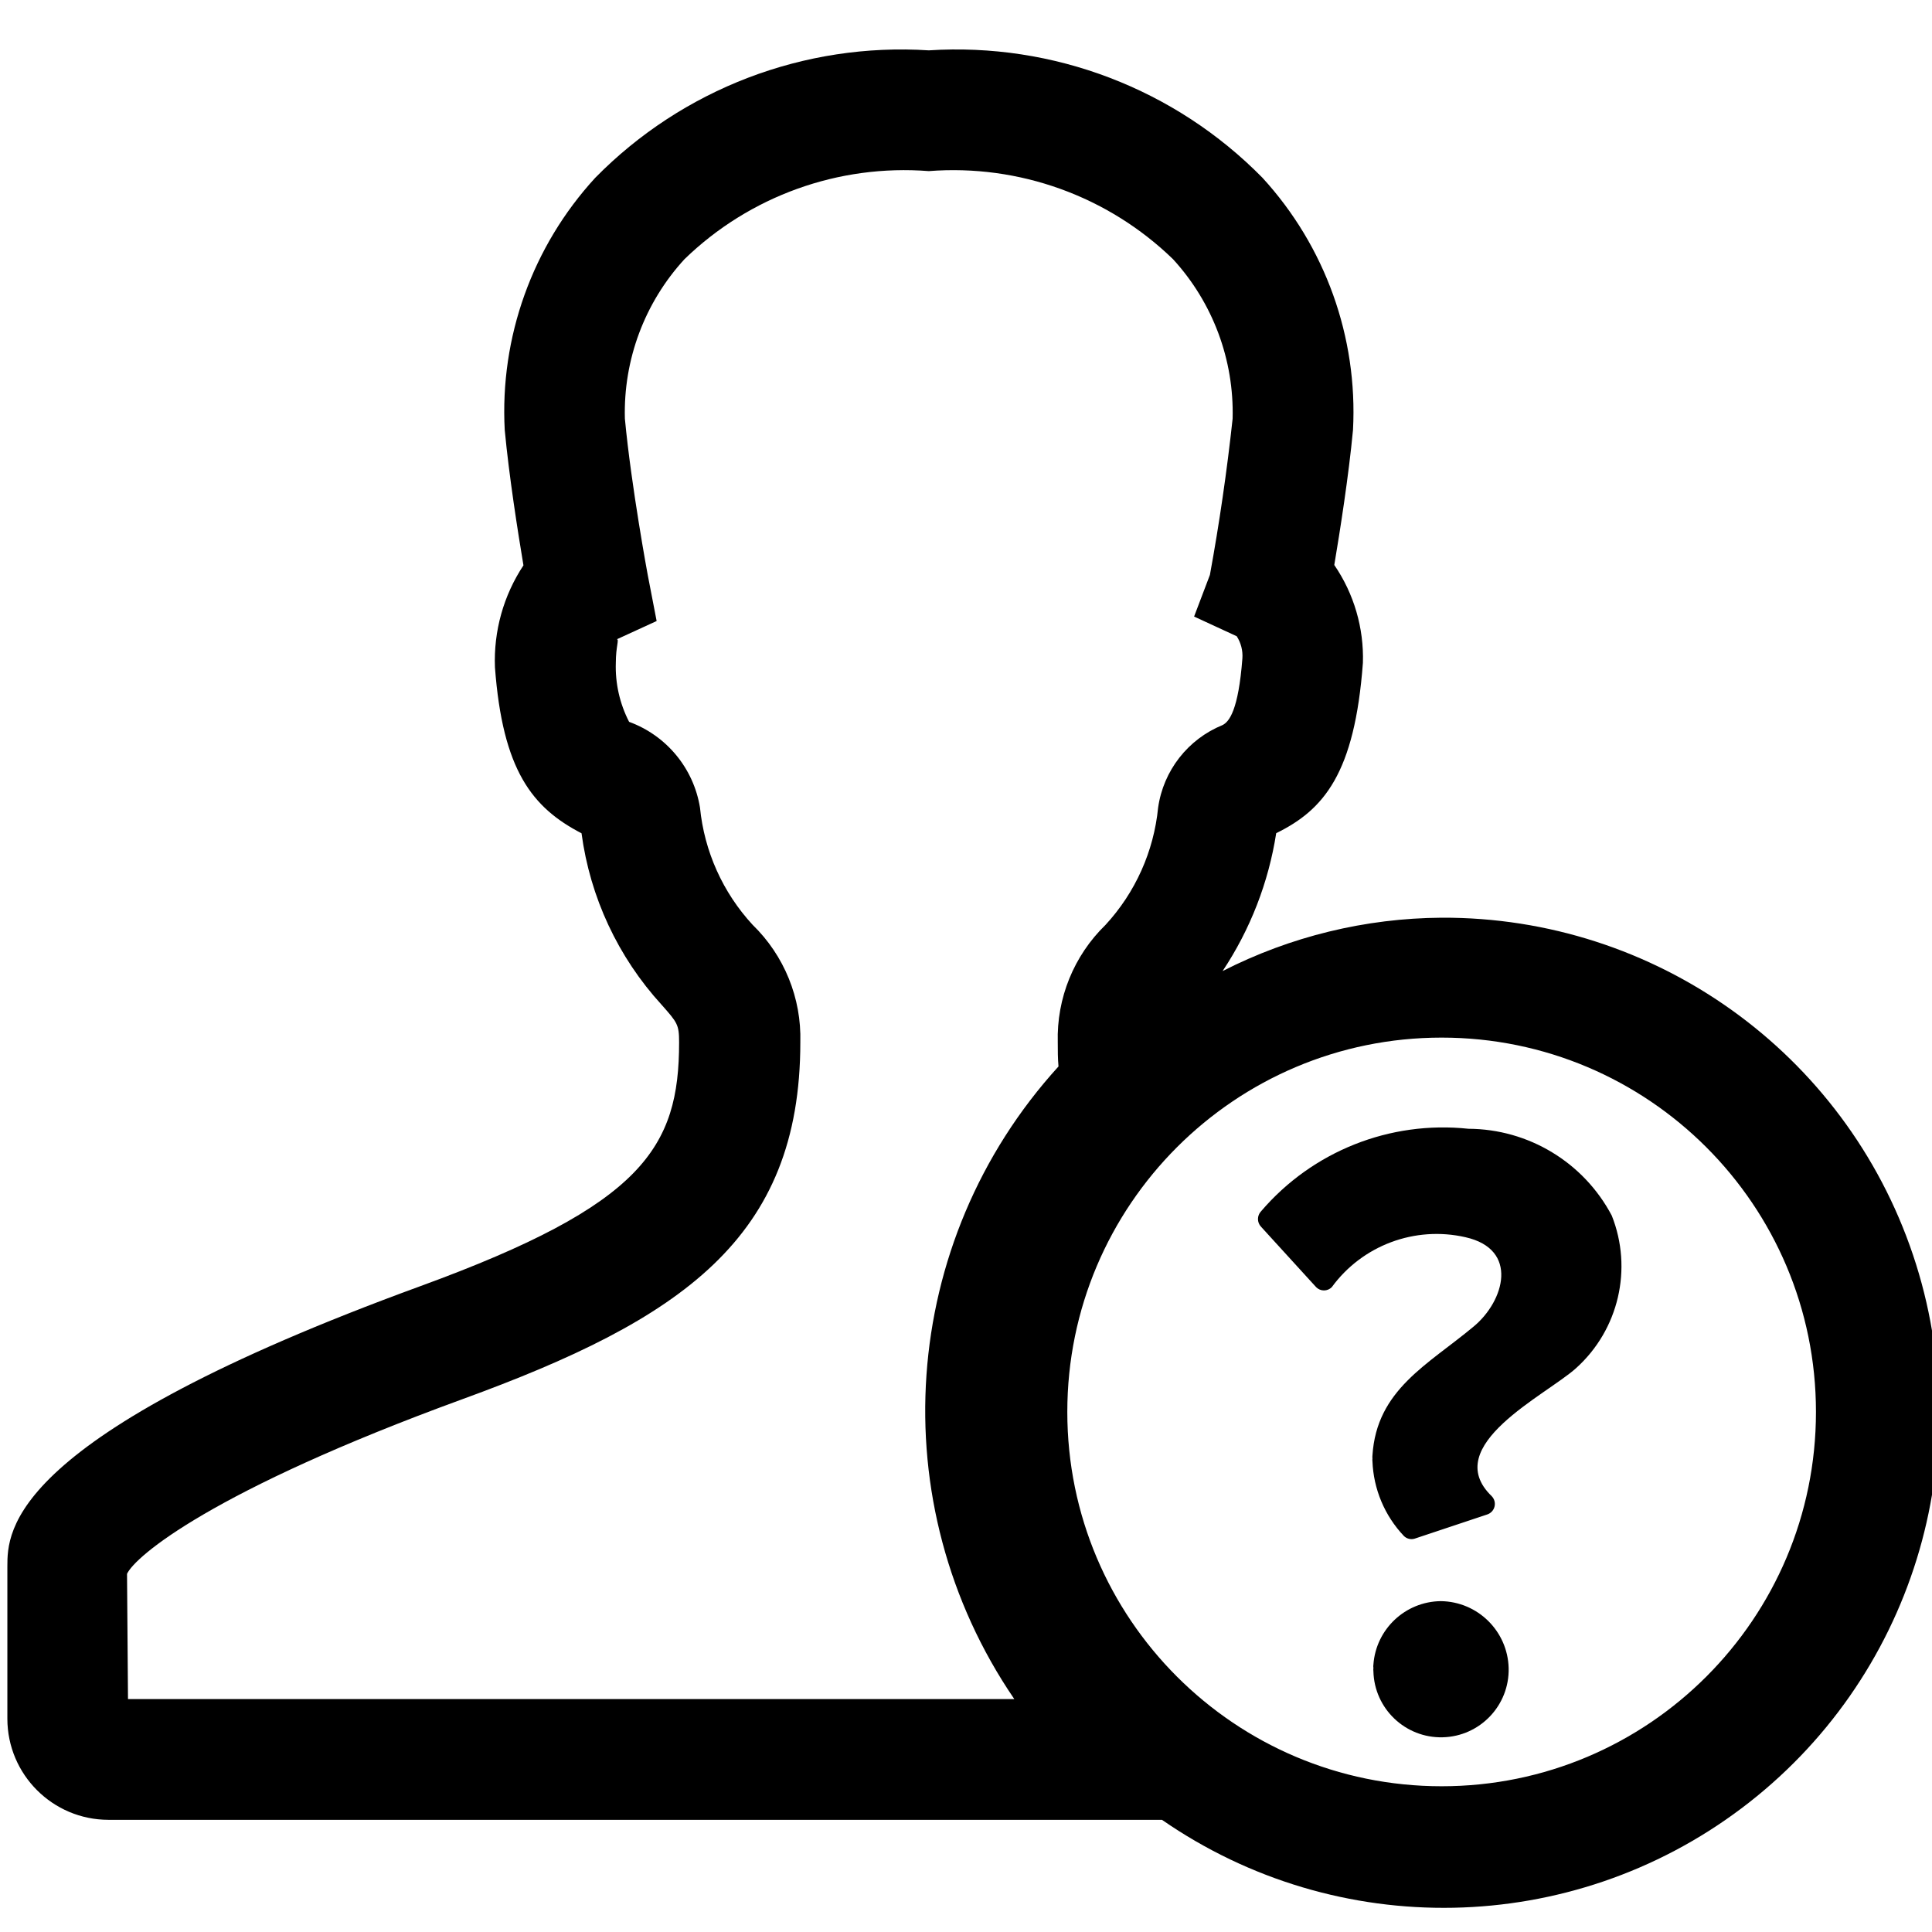
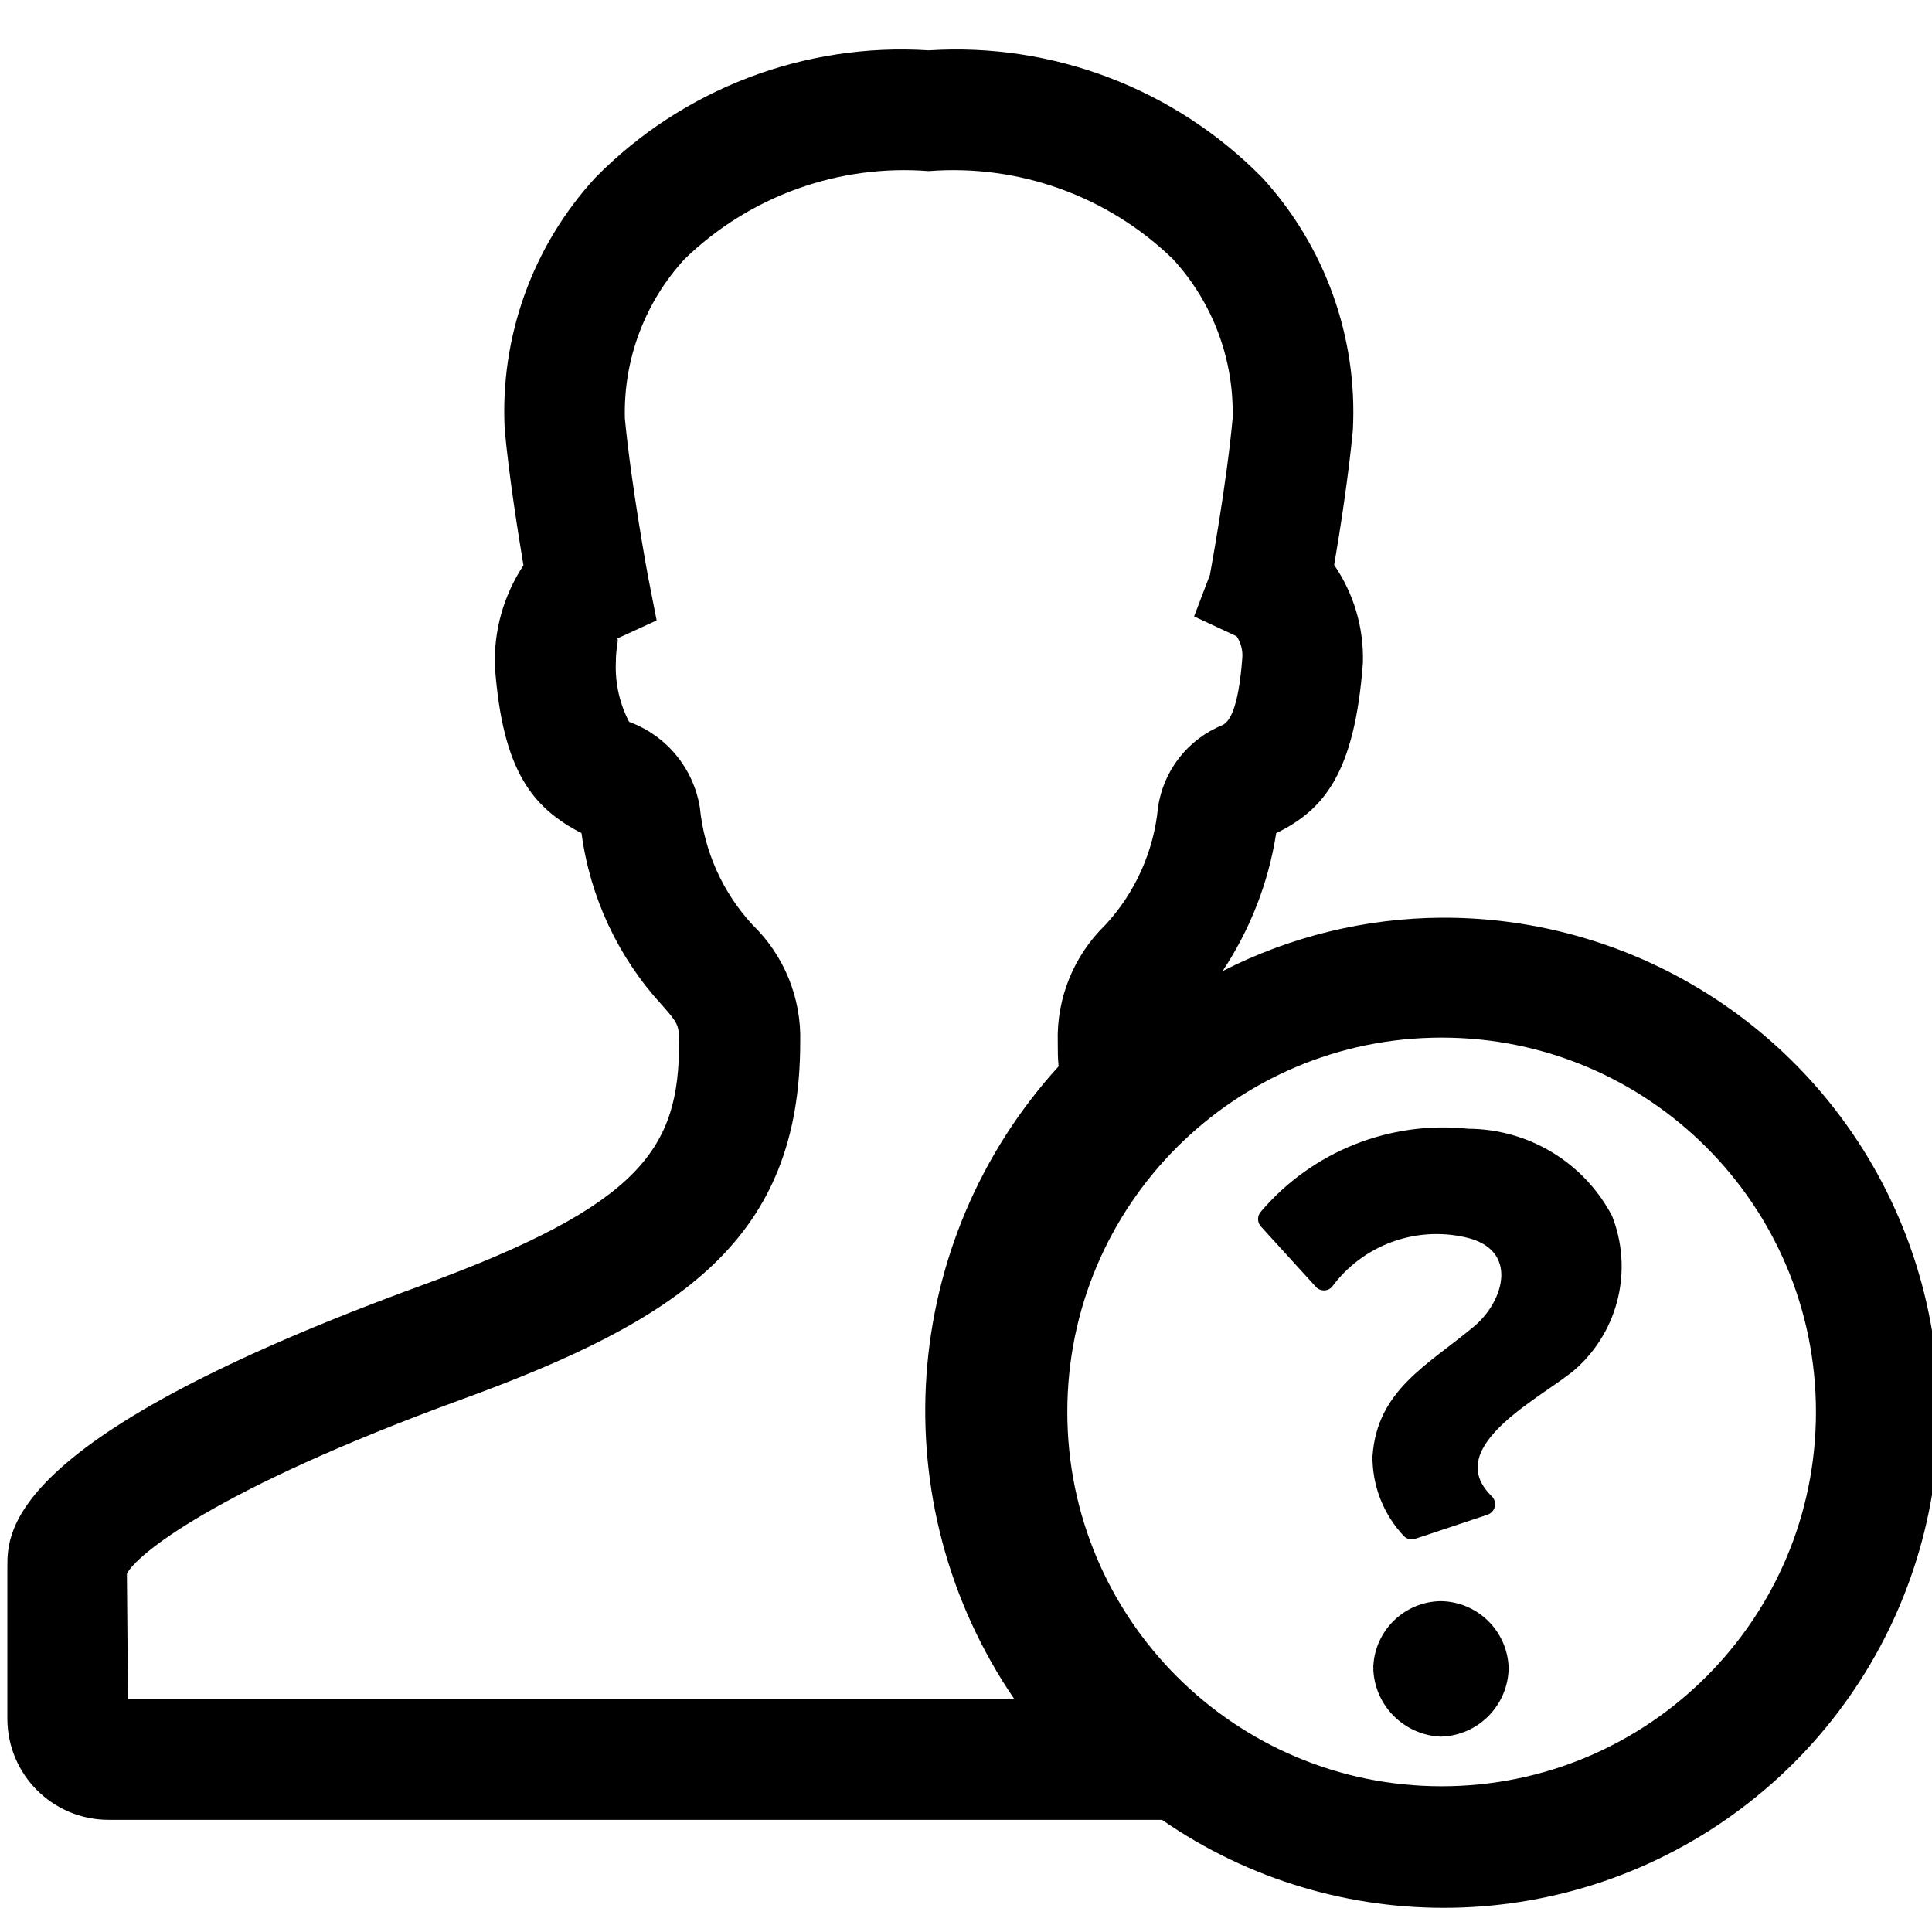
- <svg xmlns="http://www.w3.org/2000/svg" viewBox="0 0 16 16" aria-labelledby="title" role="img" class="symbol symbol-attendee-type-outline">
+ <svg xmlns="http://www.w3.org/2000/svg" viewBox="0 0 16 16" aria-labelledby="title-attendee-type-outline" role="img" class="symbol symbol-attendee-type-outline">
  <g data-name="Layer 1">
-     <path class="cls-1" d="M11.939 7.6a4.049 4.049 0 0 0-1.814.442 2.854 2.854 0 0 0 .444-1.142c.394-.193.65-.494.718-1.411a1.36 1.36 0 0 0-.237-.81c.047-.28.119-.736.155-1.119a2.868 2.868 0 0 0-.75-2.088A3.553 3.553 0 0 0 7.692.417a3.553 3.553 0 0 0-2.763 1.056 2.861 2.861 0 0 0-.749 2.088c.036.383.108.84.155 1.121a1.429 1.429 0 0 0-.236.845c.064.852.307 1.161.717 1.374a2.619 2.619 0 0 0 .663 1.42c.131.148.145.164.145.311 0 .873-.3 1.346-2.139 2.018C.061 11.9.061 12.679.061 12.974v1.26a.838.838 0 0 0 .837.837h8.725A4.1 4.1 0 1 0 11.939 7.6zM1.06 14.071l-.008-1.037c.067-.145.7-.688 2.776-1.446 1.813-.661 2.8-1.328 2.8-2.957a1.305 1.305 0 0 0-.395-.972 1.674 1.674 0 0 1-.436-.971.912.912 0 0 0-.587-.71.994.994 0 0 1-.11-.489c0-.134.029-.195.009-.195l.329-.151-.074-.383s-.136-.73-.189-1.293a1.877 1.877 0 0 1 .494-1.321 2.614 2.614 0 0 1 2.023-.729 2.614 2.614 0 0 1 2.022.729 1.881 1.881 0 0 1 .494 1.322 17.902 17.902 0 0 1-.188 1.293l-.131.345.353.163a.3.3 0 0 1 .047.183c-.033.432-.11.526-.165.553a.87.87 0 0 0-.533.684 1.674 1.674 0 0 1-.436.971 1.305 1.305 0 0 0-.395.972c0 .068 0 .134.006.2a4.234 4.234 0 0 0-.366 5.239zm10.879.722a3.1 3.1 0 1 1 3.1-3.1 3.1 3.1 0 0 1-3.1 3.1z" role="presentation" />
-     <path class="cls-1" d="M11.932 13.26a.566.566 0 0 0-.558.525.089.089 0 0 0 0 .029.1.1 0 0 0 0 .027.56.56 0 0 0 1.12-.027.569.569 0 0 0-.562-.554zm.229-3.912a1.983 1.983 0 0 0-1.717.683.093.093 0 0 0 0 .129l.456.5a.091.091 0 0 0 .129 0 1.075 1.075 0 0 1 1.107-.414c.446.1.322.529.069.739-.379.317-.805.523-.839 1.069a.1.1 0 0 0 0 .024.087.087 0 0 0 0 .023.952.952 0 0 0 .26.619.09.09 0 0 0 .088.023l.6-.2a.092.092 0 0 0 .04-.152c-.435-.419.452-.837.7-1.062a1.136 1.136 0 0 0 .294-1.262 1.349 1.349 0 0 0-1.187-.719z" role="presentation" />
+     <path d="M11.939 7.6a4.046 4.046 0 0 0-1.814.442 2.859 2.859 0 0 0 .444-1.142c.393-.192.65-.494.718-1.411a1.359 1.359 0 0 0-.238-.81c.048-.28.119-.736.155-1.118a2.873 2.873 0 0 0-.75-2.089A3.556 3.556 0 0 0 7.692.417a3.554 3.554 0 0 0-2.763 1.056 2.861 2.861 0 0 0-.749 2.088c.036.383.108.84.155 1.121a1.426 1.426 0 0 0-.236.845c.064.852.306 1.161.717 1.373a2.613 2.613 0 0 0 .663 1.42c.131.149.145.164.145.311 0 .873-.3 1.346-2.14 2.017C.061 11.9.061 12.679.061 12.974v1.26a.838.838 0 0 0 .837.837h8.725A4.1 4.1 0 1 0 11.939 7.6zM1.06 14.071l-.009-1.037c.067-.145.7-.688 2.776-1.446 1.814-.661 2.8-1.328 2.8-2.957a1.3 1.3 0 0 0-.395-.972 1.673 1.673 0 0 1-.436-.971.911.911 0 0 0-.586-.71.979.979 0 0 1-.11-.489c0-.134.029-.2.009-.2l.329-.151-.074-.378s-.135-.73-.189-1.293a1.877 1.877 0 0 1 .494-1.321 2.613 2.613 0 0 1 2.023-.729 2.612 2.612 0 0 1 2.022.729 1.876 1.876 0 0 1 .494 1.321c-.052.561-.187 1.288-.188 1.294l-.131.344.352.164a.283.283 0 0 1 .047.183c-.033.432-.11.526-.164.553a.871.871 0 0 0-.534.683 1.668 1.668 0 0 1-.435.971 1.3 1.3 0 0 0-.395.972c0 .068 0 .134.007.2a4.235 4.235 0 0 0-.367 5.24zm10.879.722a3.1 3.1 0 1 1 3.1-3.1 3.1 3.1 0 0 1-3.1 3.1z" role="presentation" />
+     <path d="M11.932 13.26a.567.567 0 0 0-.558.526.086.086 0 0 0 0 .029.114.114 0 0 0 0 .027.583.583 0 0 0 .559.54.577.577 0 0 0 .561-.567.57.57 0 0 0-.562-.555zm.229-3.912a1.983 1.983 0 0 0-1.716.683.092.092 0 0 0 0 .129l.455.5a.091.091 0 0 0 .129 0 1.076 1.076 0 0 1 1.108-.413c.445.1.321.529.069.739-.379.317-.8.524-.839 1.069a.069.069 0 0 0 0 .025.089.089 0 0 0 0 .023.953.953 0 0 0 .26.619.091.091 0 0 0 .089.023l.6-.2a.092.092 0 0 0 .04-.152c-.436-.419.451-.837.7-1.062a1.138 1.138 0 0 0 .294-1.262 1.351 1.351 0 0 0-1.189-.721z" role="presentation" />
  </g>
</svg>
